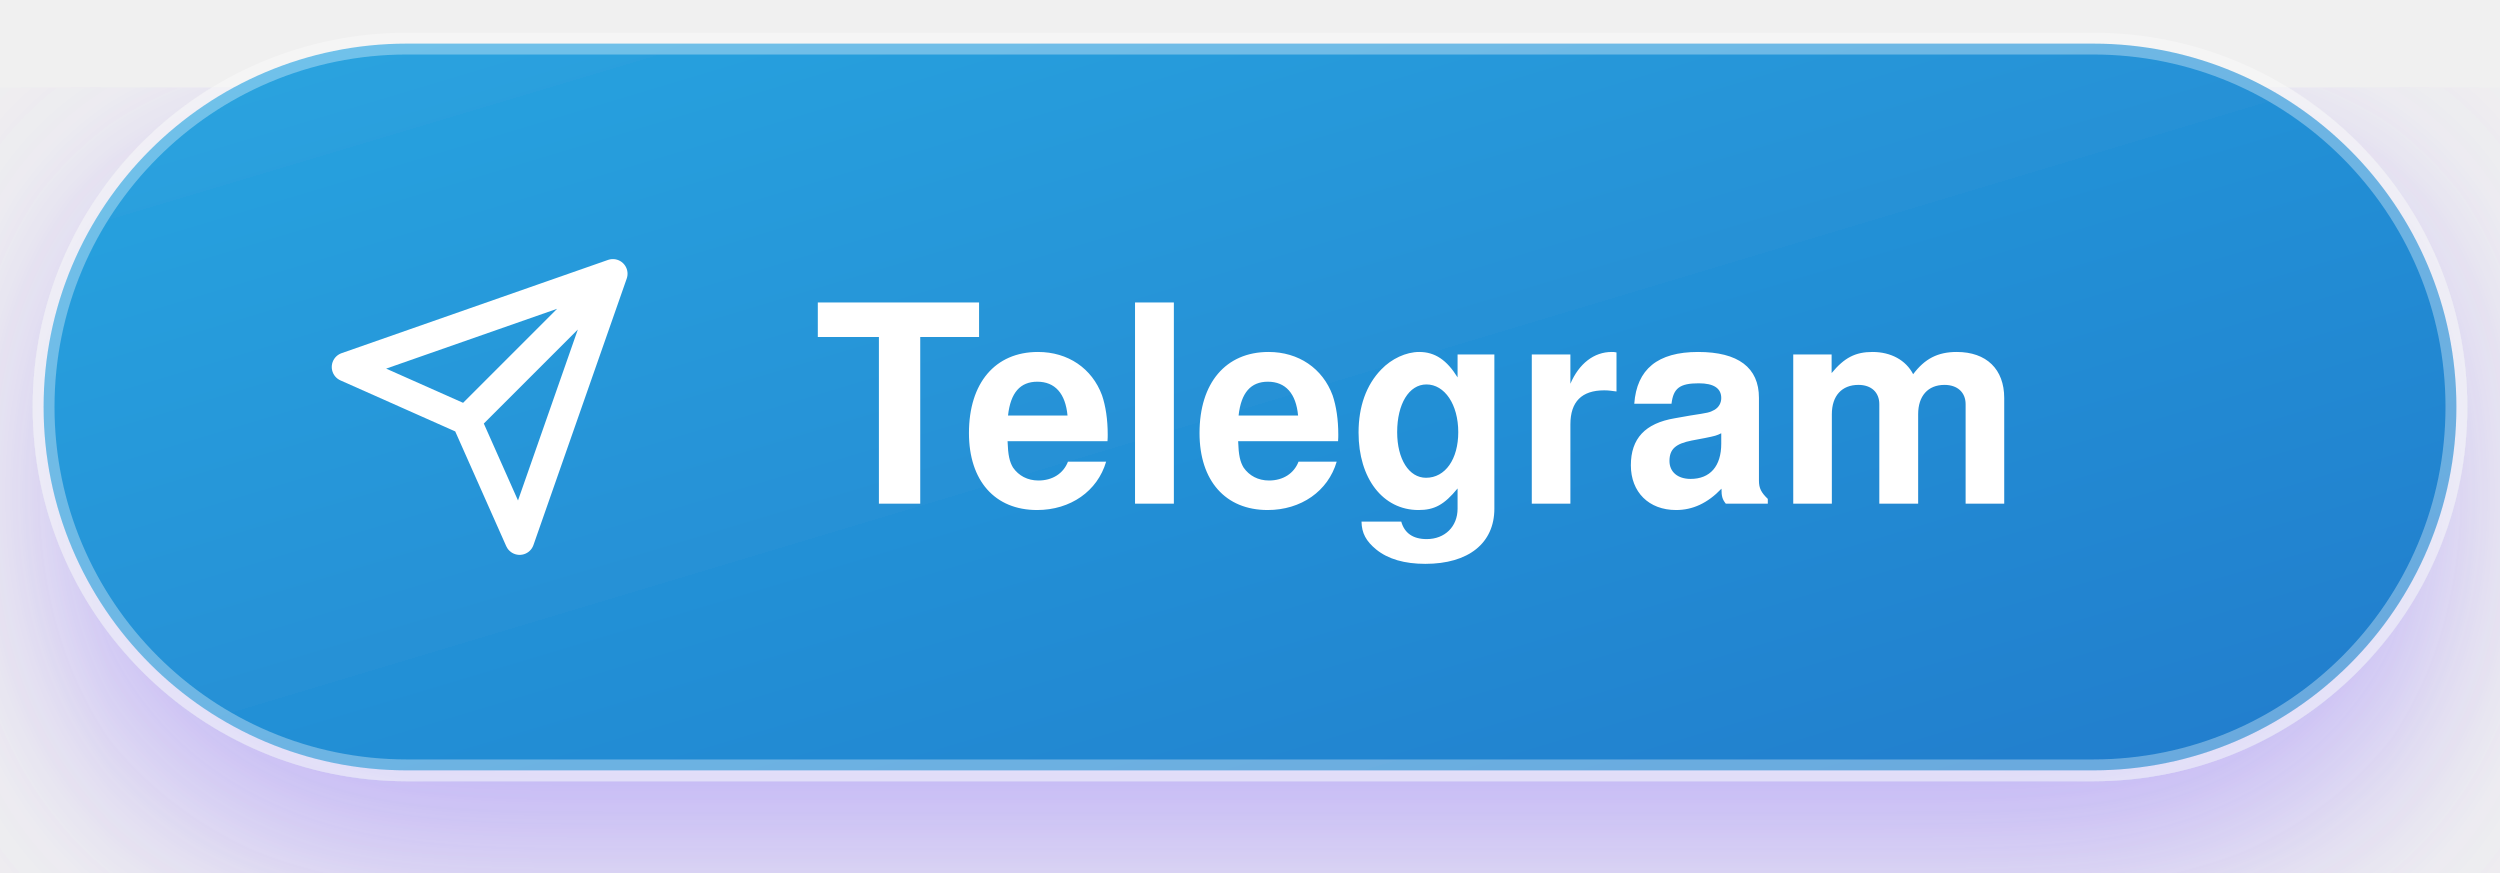
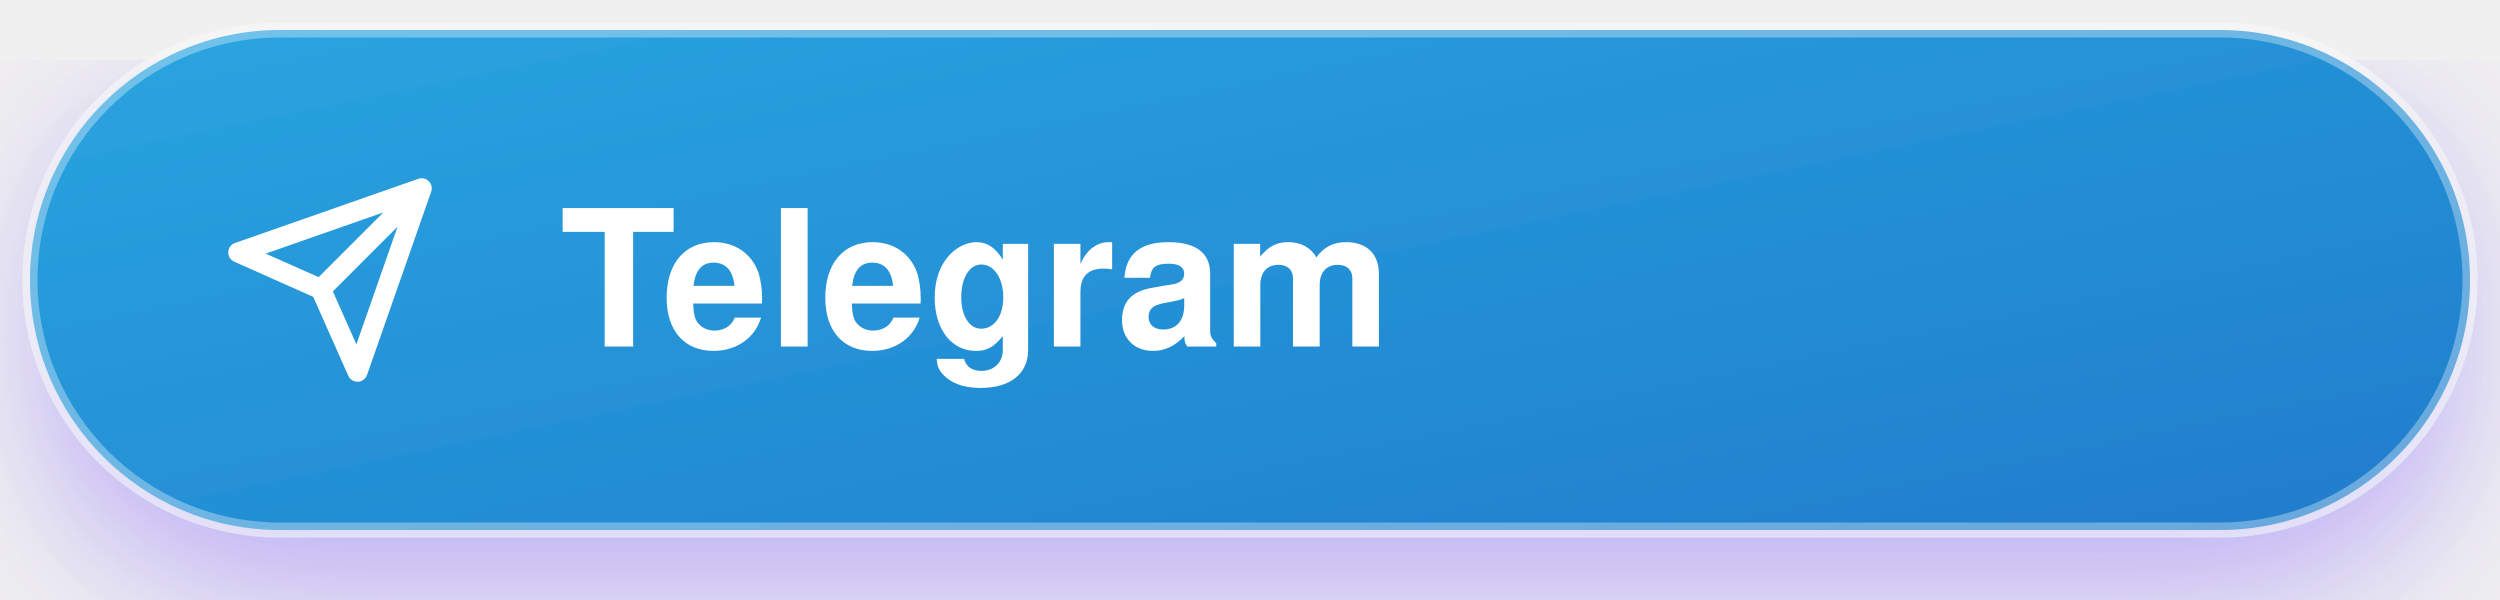
- <svg xmlns="http://www.w3.org/2000/svg" width="172" height="60" viewBox="0 0 172 60">
+ <svg xmlns="http://www.w3.org/2000/svg" width="250" height="60" viewBox="0 0 250 60">
  <defs>
    <linearGradient id="g" x1="0" y1="0" x2="1" y2="1">
      <stop offset="0" stop-color="#2aa5e0" />
      <stop offset="1" stop-color="#1f7ccc" />
    </linearGradient>
    <filter id="s" x="-20%" y="-40%" width="140%" height="190%">
      <feDropShadow dx="0" dy="6" stdDeviation="8" flood-color="#7c5cff" flood-opacity=".45" />
    </filter>
  </defs>
-   <rect x="3" y="3" width="166" height="50" rx="25.0" fill="url(#g)" stroke="#ffffff55" stroke-width="1.5" filter="url(#s)" />
+   <rect x="3" y="3" width="244" height="50" rx="25.0" fill="url(#g)" stroke="#ffffff55" stroke-width="1.5" filter="url(#s)" />
  <g transform="translate(22,17.0) scale(0.9166667)" fill="none" stroke="#fff" stroke-width="2.2" stroke-linecap="round" stroke-linejoin="round">
    <path d="M22 2 11 13M22 2l-7 20-4-9-9-4z" />
  </g>
  <text x="56" y="34.65" fill="#fff" font-family="-apple-system,Segoe UI,Helvetica,Arial,sans-serif" font-weight="700" font-size="19">Telegram</text>
</svg>
